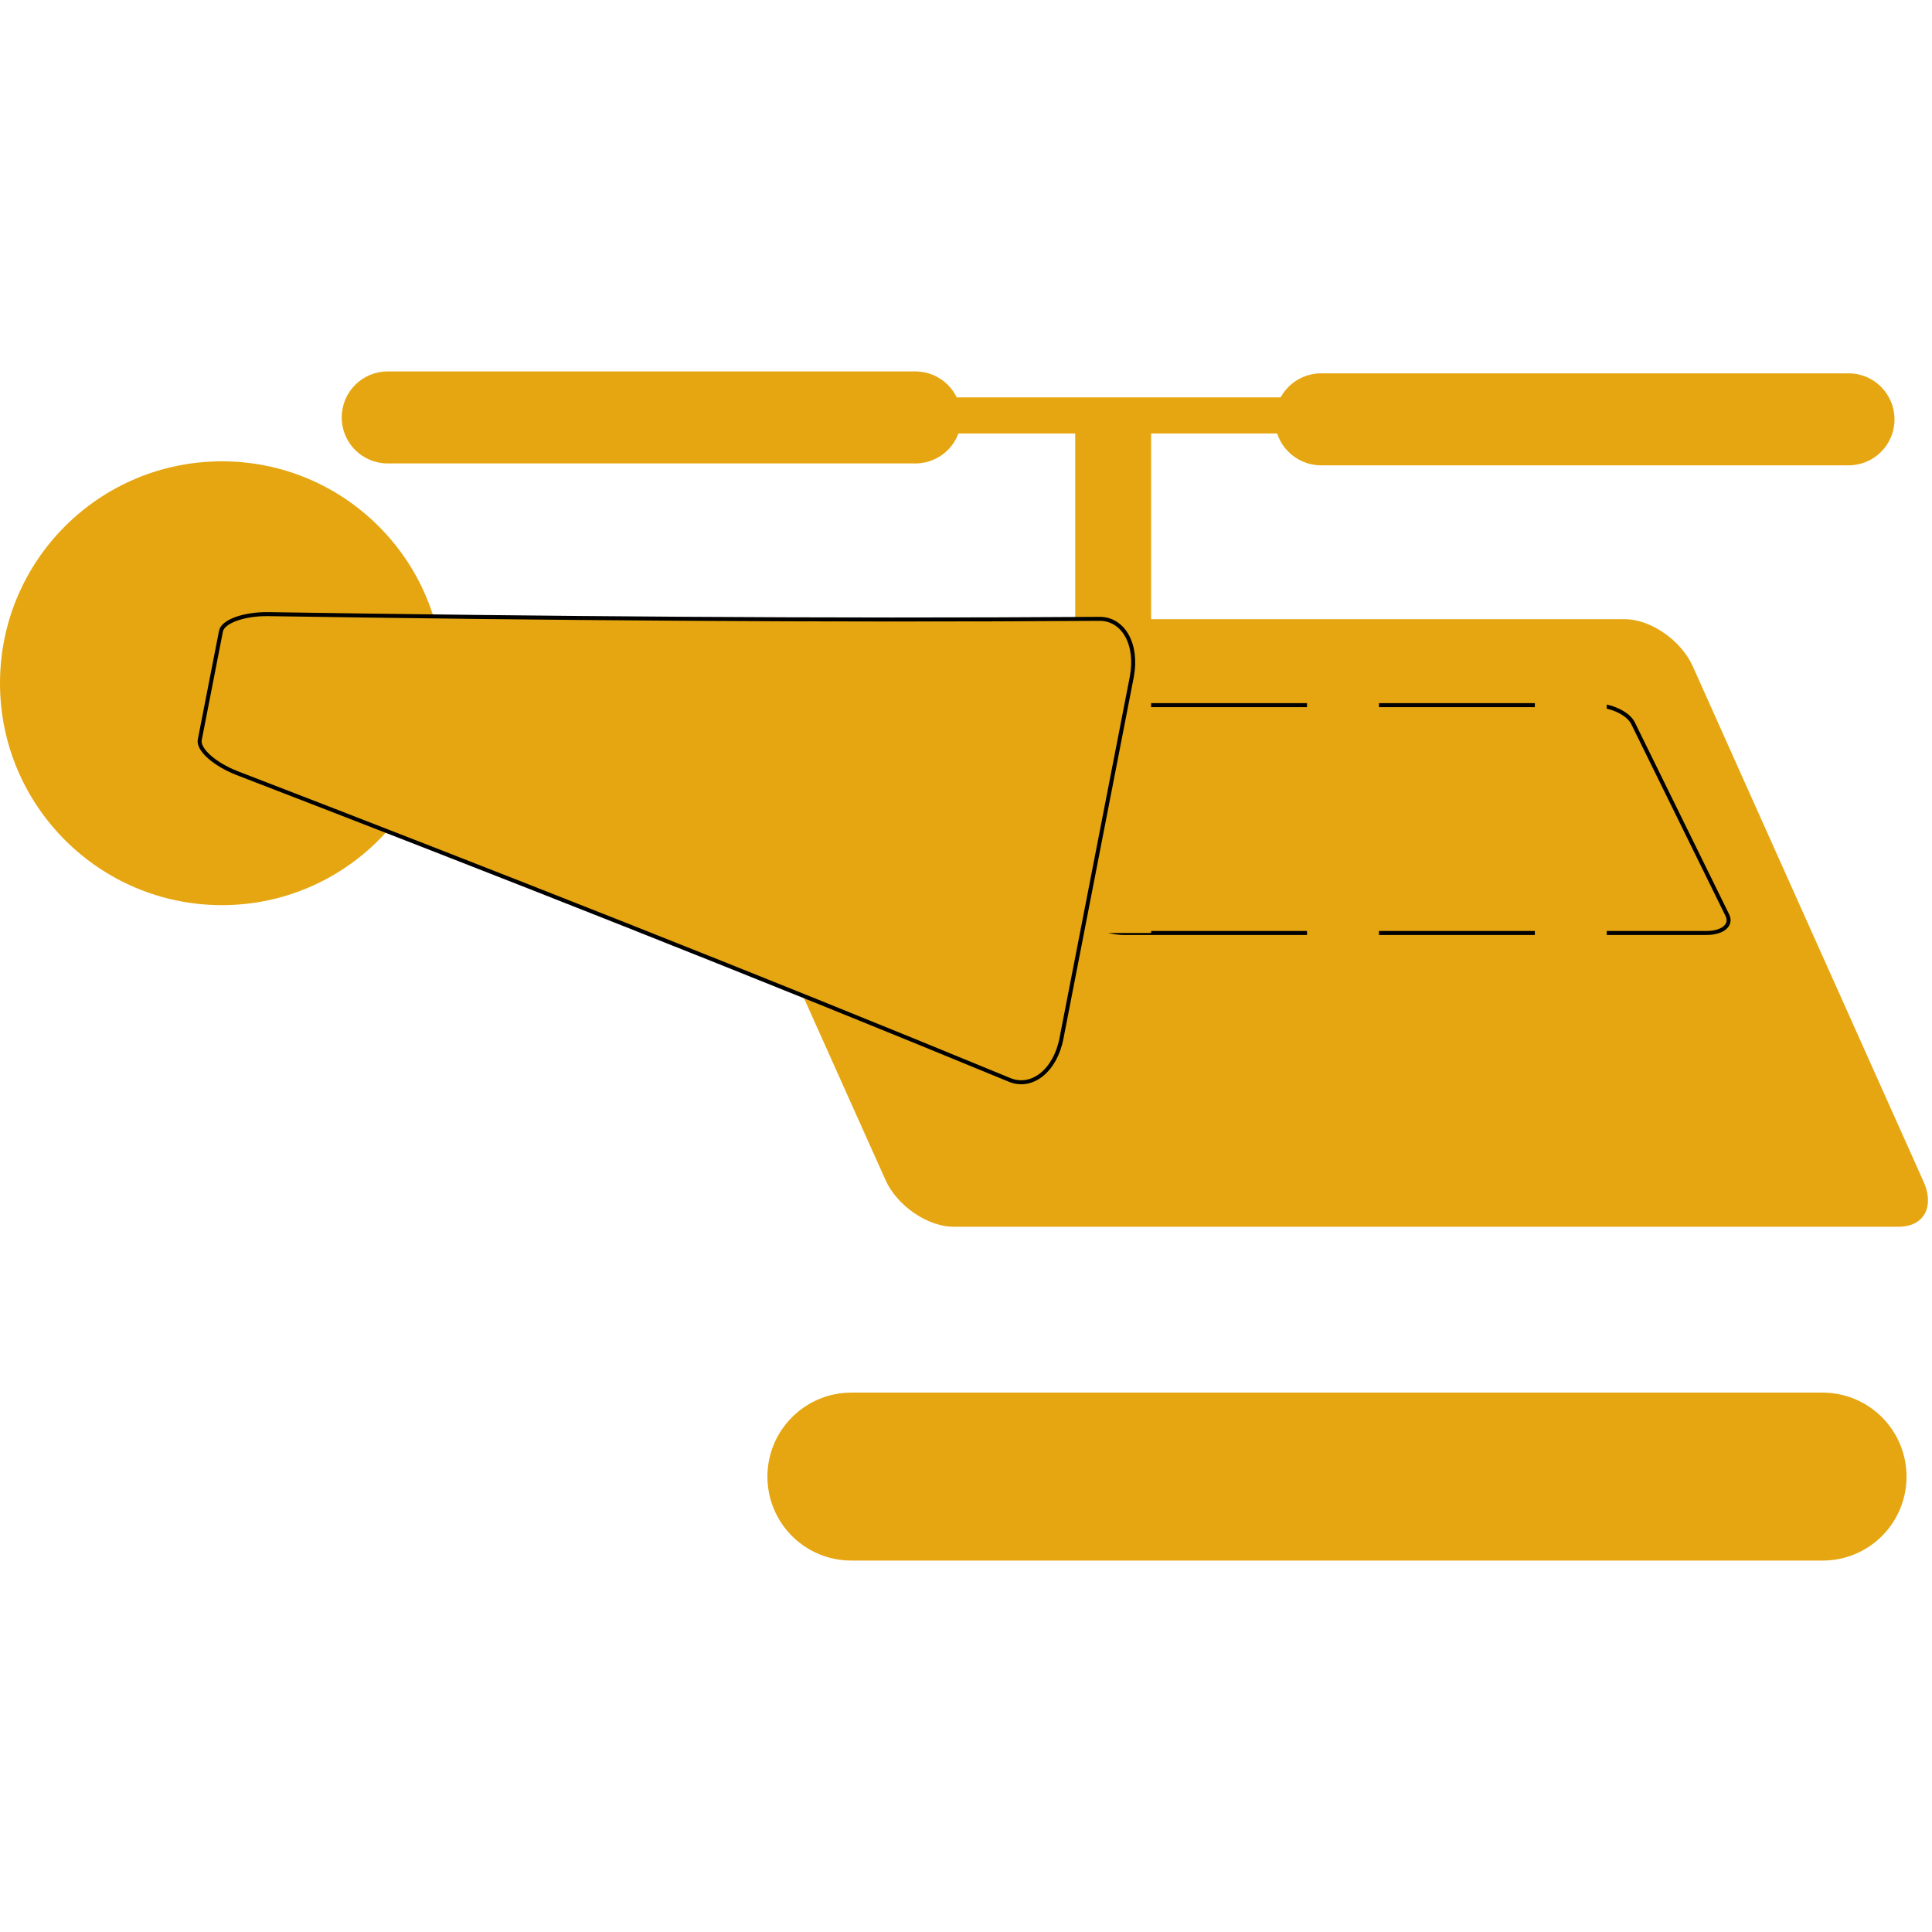
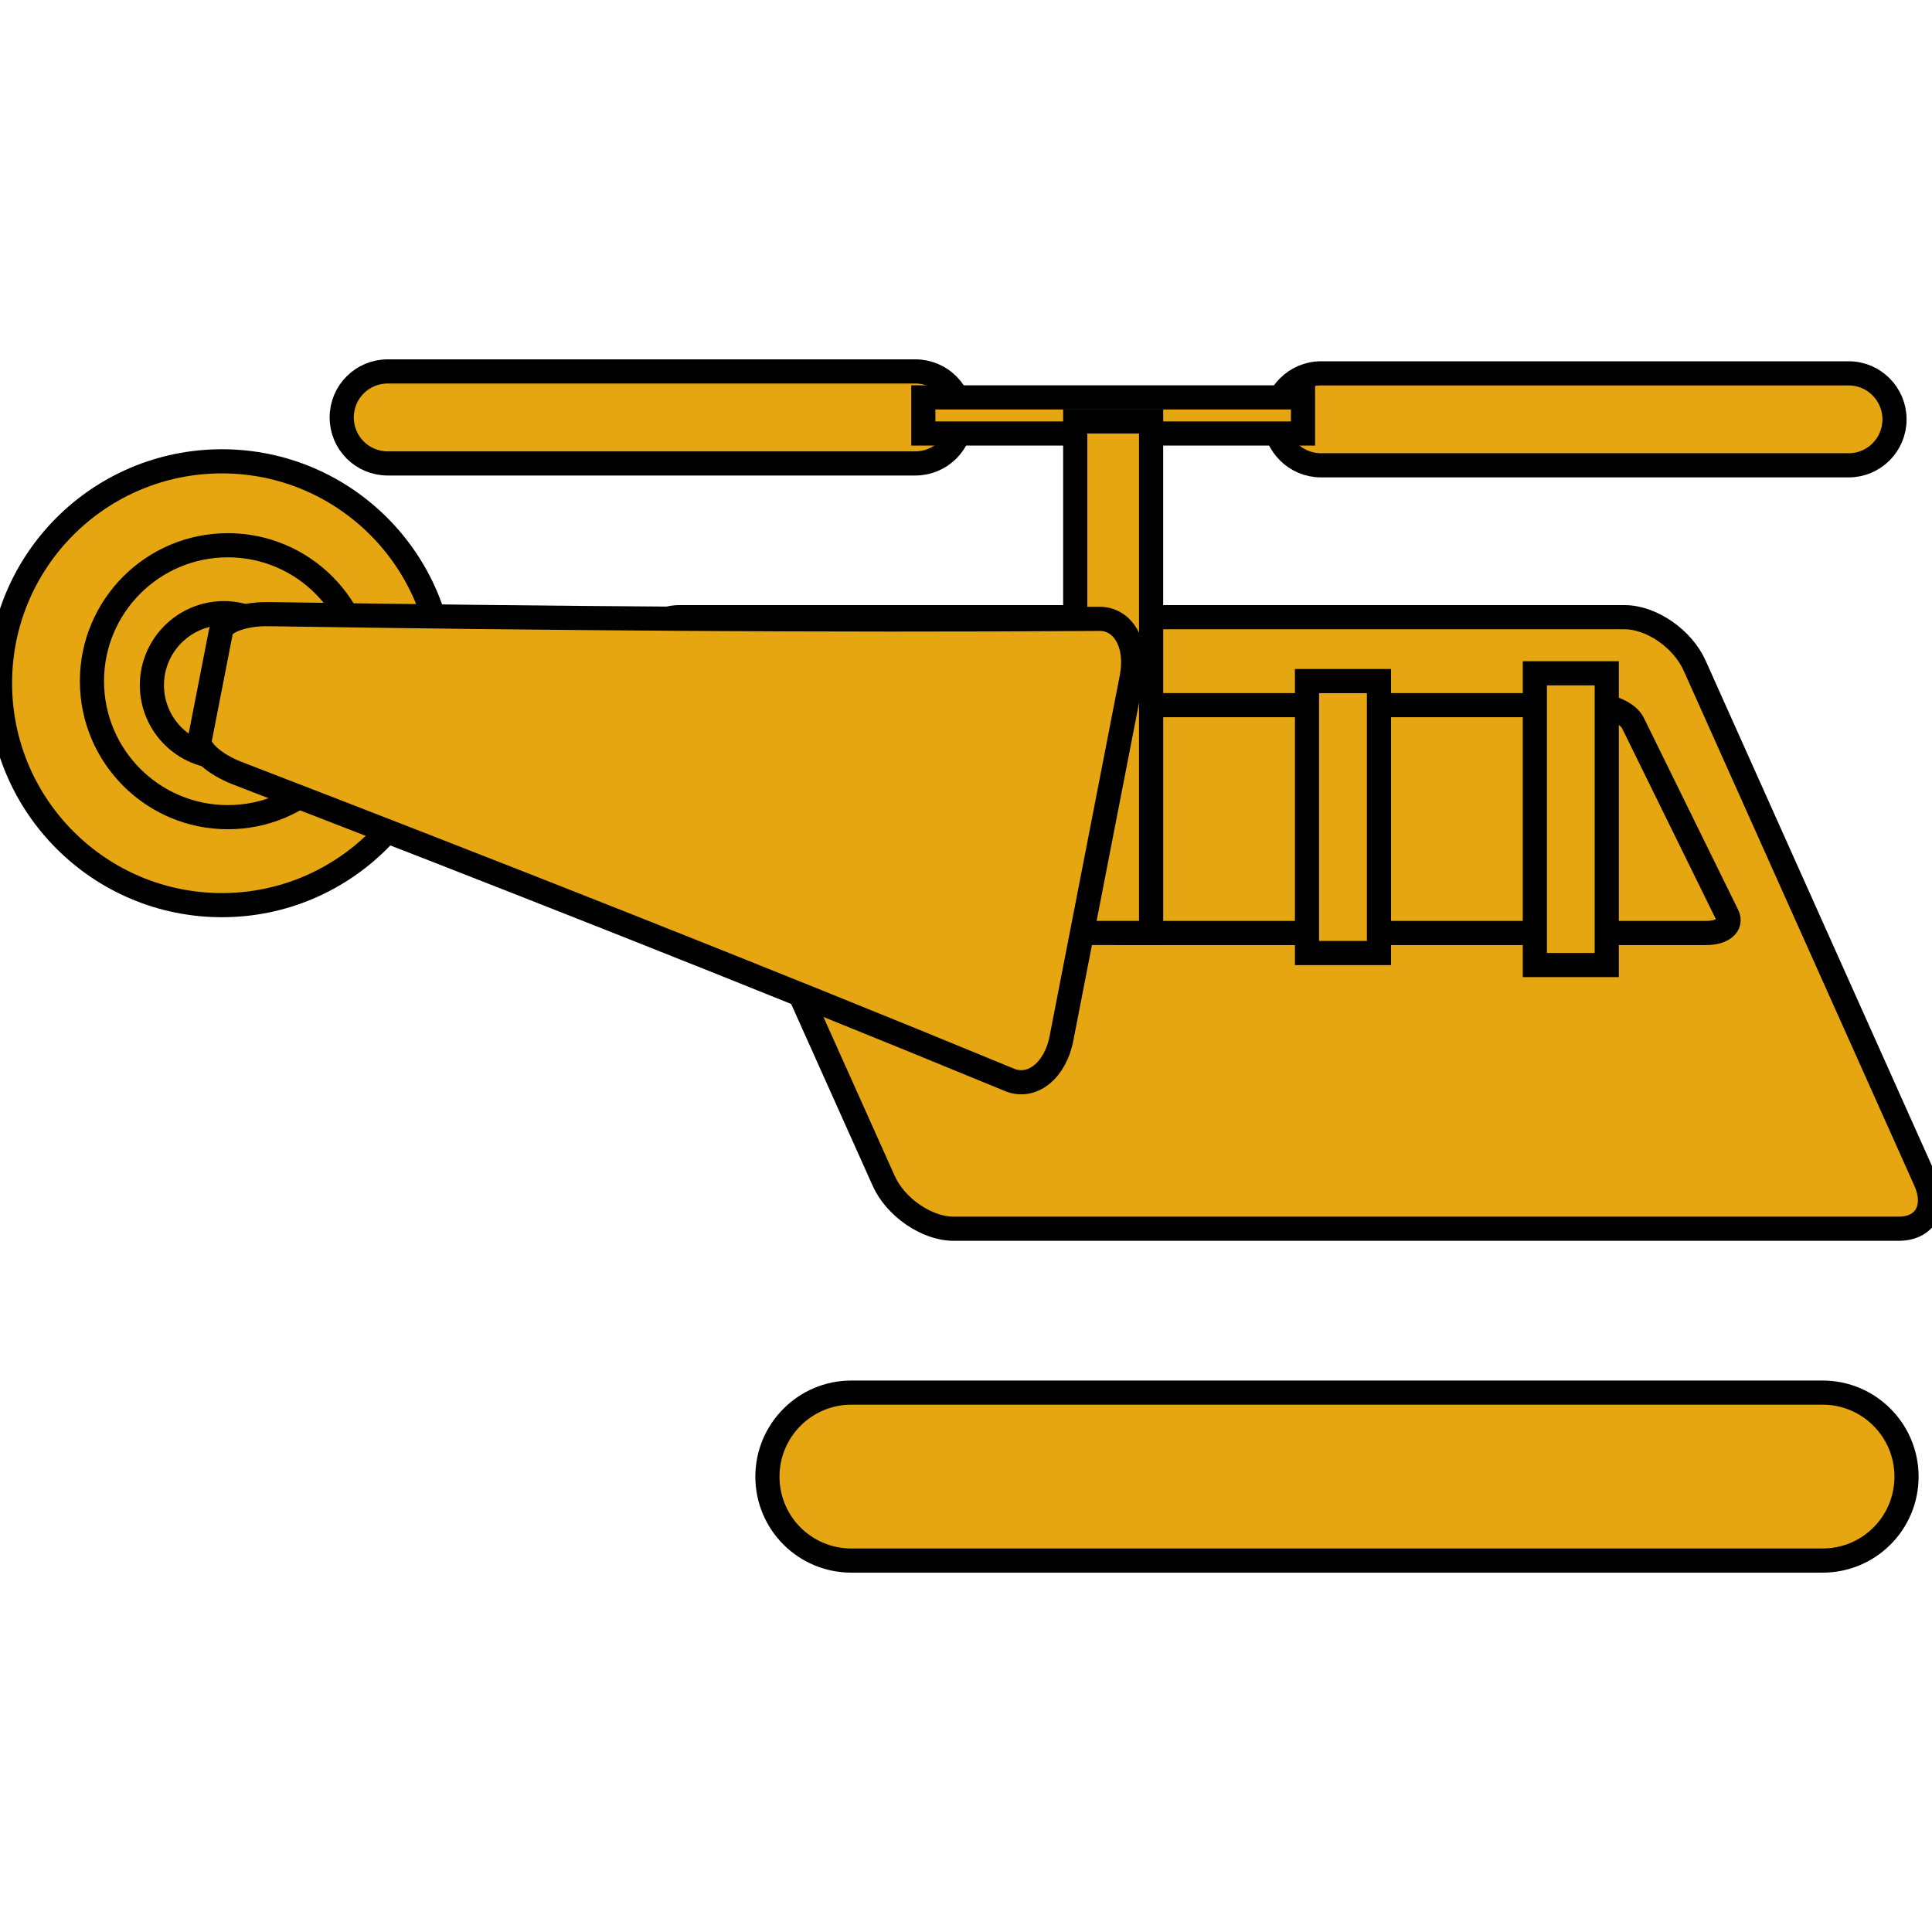
- <svg xmlns="http://www.w3.org/2000/svg" id="svg29" version="1.1" viewBox="0 0 32 32" height="32px" width="32px">
+ <svg xmlns="http://www.w3.org/2000/svg" width="32px" height="32px" viewBox="0 0 32 32" version="1.1" id="svg29">
  <defs id="defs33" />
-   <g style="fill:#e6a611;fill-opacity:1" id="surface1">
-     <path id="path2" d="M 7.348 11.316 C 7.348 13.344 5.703 14.992 3.676 14.992 C 1.645 14.992 0 13.344 0 11.316 C 0 9.285 1.645 7.641 3.676 7.641 C 5.703 7.641 7.348 9.285 7.348 11.316 Z M 7.348 11.316 " style="stroke:none;fill-rule:nonzero;fill:#e6a611;fill-opacity:1" />
-     <path id="path4" d="M 6.023 11.281 C 6.023 12.527 5.016 13.535 3.773 13.535 C 2.531 13.535 1.523 12.527 1.523 11.281 C 1.523 10.039 2.531 9.031 3.773 9.031 C 5.016 9.031 6.023 10.039 6.023 11.281 Z M 6.023 11.281 " style="stroke:none;fill-rule:nonzero;fill:#e6a611;fill-opacity:1" />
-     <path id="path6" d="M 4.898 11.348 C 4.898 12.008 4.367 12.539 3.707 12.539 C 3.051 12.539 2.516 12.008 2.516 11.348 C 2.516 10.691 3.051 10.156 3.707 10.156 C 4.367 10.156 4.898 10.691 4.898 11.348 Z M 4.898 11.348 " style="stroke:none;fill-rule:nonzero;fill:#e6a611;fill-opacity:1" />
-     <path id="path8" transform="matrix(0.0662038,0,0,0.0662038,0,6.152186)" d="M 423.94 73.521 C 420.93 66.853 413.142 61.484 406.475 61.484 L 169.989 61.484 C 163.321 61.484 160.312 66.853 163.262 73.521 L 221.086 202.502 C 224.036 209.11 231.883 214.48 238.551 214.48 L 475.037 214.48 C 481.704 214.48 484.654 209.11 481.704 202.502 Z M 423.94 73.521 " style="fill-rule:nonzero;fill:#e6a611;fill-opacity:1;stroke-width:1;stroke-linecap:butt;stroke-linejoin:miter;stroke:rgb(100%, 100%, 100%);stroke-opacity:1;stroke-miterlimit:4" />
-     <path id="path10" transform="matrix(0.0662038,0,0,0.0662038,0,6.152186)" d="M 408.54 87.976 C 407.301 85.498 402.993 83.492 398.863 83.492 L 253.066 83.492 C 248.994 83.492 246.634 85.498 247.814 87.976 L 271.475 136.005 C 272.714 138.483 277.021 140.49 281.151 140.49 L 426.89 140.49 C 431.02 140.49 433.38 138.483 432.141 136.005 Z M 408.54 87.976 " style="fill-rule:nonzero;fill:#e6a611;fill-opacity:1;stroke-width:1;stroke-linecap:butt;stroke-linejoin:miter;stroke:rgb(0%, 0%, 0%);stroke-opacity:1;stroke-miterlimit:4" />
-     <path id="path12" d="M 15.922 6.914 C 15.922 7.336 15.582 7.676 15.16 7.676 L 6.422 7.676 C 6 7.676 5.66 7.336 5.66 6.914 C 5.66 6.492 6 6.152 6.422 6.152 L 15.16 6.152 C 15.582 6.152 15.922 6.492 15.922 6.914 Z M 15.922 6.914 " style="stroke:none;fill-rule:nonzero;fill:#e6a611;fill-opacity:1" />
-     <path id="path14" d="M 21.117 6.945 C 21.117 7.367 21.461 7.707 21.879 7.707 L 30.621 7.707 C 31.039 7.707 31.379 7.367 31.379 6.945 C 31.379 6.527 31.039 6.184 30.621 6.184 L 21.879 6.184 C 21.461 6.184 21.117 6.527 21.117 6.945 Z M 21.117 6.945 " style="stroke:none;fill-rule:nonzero;fill:#e6a611;fill-opacity:1" />
-     <path id="path16" d="M 15.293 6.582 L 21.582 6.582 L 21.582 7.18 L 15.293 7.18 Z M 15.293 6.582 " style="stroke:none;fill-rule:nonzero;fill:#e6a611;fill-opacity:1" />
-     <path id="path18" d="M 17.809 6.98 L 19.066 6.98 L 19.066 15.453 L 17.809 15.453 Z M 17.809 6.98 " style="stroke:none;fill-rule:nonzero;fill:#e6a611;fill-opacity:1" />
-     <path id="path20" d="M 21.648 11.281 L 22.84 11.281 L 22.84 15.785 L 21.648 15.785 Z M 21.648 11.281 " style="stroke:none;fill-rule:nonzero;fill:#e6a611;fill-opacity:1" />
-     <path id="path22" d="M 25.422 11.152 L 26.613 11.152 L 26.613 15.984 L 25.422 15.984 Z M 25.422 11.152 " style="stroke:none;fill-rule:nonzero;fill:#e6a611;fill-opacity:1" />
-     <path id="path24" transform="matrix(0.0662038,0,0,0.0662038,0,6.152186)" d="M 265.574 166.805 C 264.04 174.889 258.199 179.55 252.594 177.249 C 188.516 150.815 124.025 125.444 59.298 100.485 C 53.693 98.302 49.504 94.585 49.976 92.166 C 52.1 81.25 53.162 75.822 55.286 64.965 C 55.758 62.546 61.01 60.658 67.028 60.717 C 136.357 61.779 205.686 62.369 275.015 61.897 C 281.092 61.838 284.691 68.328 283.157 76.412 C 277.316 106.563 271.416 136.654 265.574 166.805 Z M 265.574 166.805 " style="fill-rule:nonzero;fill:#e6a611;fill-opacity:1;stroke-width:1;stroke-linecap:butt;stroke-linejoin:miter;stroke:rgb(0%, 0%, 0%);stroke-opacity:1;stroke-miterlimit:4" />
-     <path id="path26" d="M 31.578 24.457 C 31.578 25.227 30.957 25.848 30.188 25.848 L 14.102 25.848 C 13.332 25.848 12.711 25.227 12.711 24.457 C 12.711 23.691 13.332 23.066 14.102 23.066 L 30.188 23.066 C 30.957 23.066 31.578 23.691 31.578 24.457 Z M 31.578 24.457 " style="stroke:none;fill-rule:nonzero;fill:#e6a611;fill-opacity:1" />
+   <g id="surface1" style="fill:#e6a611;fill-opacity:1">
+     <path style="stroke:#000000;fill-rule:nonzero;fill:#e6a611;fill-opacity:1;stroke-opacity:1;stroke-width:0.4;stroke-miterlimit:4;stroke-dasharray:none" d="M 7.348 11.316 C 7.348 13.344 5.703 14.992 3.676 14.992 C 1.645 14.992 0 13.344 0 11.316 C 0 9.285 1.645 7.641 3.676 7.641 C 5.703 7.641 7.348 9.285 7.348 11.316 Z M 7.348 11.316 " id="path2" />
+     <path style="stroke:#000000;fill-rule:nonzero;fill:#e6a611;fill-opacity:1;stroke-opacity:1;stroke-width:0.4;stroke-miterlimit:4;stroke-dasharray:none" d="M 6.023 11.281 C 6.023 12.527 5.016 13.535 3.773 13.535 C 2.531 13.535 1.523 12.527 1.523 11.281 C 1.523 10.039 2.531 9.031 3.773 9.031 C 5.016 9.031 6.023 10.039 6.023 11.281 Z M 6.023 11.281 " id="path4" />
+     <path style="stroke:#000000;fill-rule:nonzero;fill:#e6a611;fill-opacity:1;stroke-opacity:1;stroke-width:0.4;stroke-miterlimit:4;stroke-dasharray:none" d="M 4.898 11.348 C 4.898 12.008 4.367 12.539 3.707 12.539 C 3.051 12.539 2.516 12.008 2.516 11.348 C 2.516 10.691 3.051 10.156 3.707 10.156 C 4.367 10.156 4.898 10.691 4.898 11.348 Z M 4.898 11.348 " id="path6" />
+     <path style="fill-rule:nonzero;fill:#e6a611;fill-opacity:1;stroke-width:6.042;stroke-linecap:butt;stroke-linejoin:miter;stroke:#000000;stroke-opacity:1;stroke-miterlimit:4;stroke-dasharray:none" d="M 423.94 73.521 C 420.93 66.853 413.142 61.484 406.475 61.484 L 169.989 61.484 C 163.321 61.484 160.312 66.853 163.262 73.521 L 221.086 202.502 C 224.036 209.11 231.883 214.48 238.551 214.48 L 475.037 214.48 C 481.704 214.48 484.654 209.11 481.704 202.502 Z M 423.94 73.521 " transform="matrix(0.0662038,0,0,0.0662038,0,6.152186)" id="path8" />
+     <path style="fill-rule:nonzero;fill:#e6a611;fill-opacity:1;stroke-width:6.042;stroke-linecap:butt;stroke-linejoin:miter;stroke:#000000;stroke-opacity:1;stroke-miterlimit:4;stroke-dasharray:none" d="M 408.54 87.976 C 407.301 85.498 402.993 83.492 398.863 83.492 L 253.066 83.492 C 248.994 83.492 246.634 85.498 247.814 87.976 L 271.475 136.005 C 272.714 138.483 277.021 140.49 281.151 140.49 L 426.89 140.49 C 431.02 140.49 433.38 138.483 432.141 136.005 Z M 408.54 87.976 " transform="matrix(0.0662038,0,0,0.0662038,0,6.152186)" id="path10" />
+     <path style="stroke:#000000;fill-rule:nonzero;fill:#e6a611;fill-opacity:1;stroke-opacity:1;stroke-width:0.4;stroke-miterlimit:4;stroke-dasharray:none" d="M 15.922 6.914 C 15.922 7.336 15.582 7.676 15.16 7.676 L 6.422 7.676 C 6 7.676 5.66 7.336 5.66 6.914 C 5.66 6.492 6 6.152 6.422 6.152 L 15.16 6.152 C 15.582 6.152 15.922 6.492 15.922 6.914 Z M 15.922 6.914 " id="path12" />
+     <path style="stroke:#000000;fill-rule:nonzero;fill:#e6a611;fill-opacity:1;stroke-opacity:1;stroke-width:0.4;stroke-miterlimit:4;stroke-dasharray:none" d="M 21.117 6.945 C 21.117 7.367 21.461 7.707 21.879 7.707 L 30.621 7.707 C 31.039 7.707 31.379 7.367 31.379 6.945 C 31.379 6.527 31.039 6.184 30.621 6.184 L 21.879 6.184 C 21.461 6.184 21.117 6.527 21.117 6.945 Z M 21.117 6.945 " id="path14" />
+     <path style="stroke:#000000;fill-rule:nonzero;fill:#e6a611;fill-opacity:1;stroke-opacity:1;stroke-width:0.4;stroke-miterlimit:4;stroke-dasharray:none" d="M 15.293 6.582 L 21.582 6.582 L 21.582 7.18 L 15.293 7.18 Z M 15.293 6.582 " id="path16" />
+     <path style="stroke:#000000;fill-rule:nonzero;fill:#e6a611;fill-opacity:1;stroke-opacity:1;stroke-width:0.4;stroke-miterlimit:4;stroke-dasharray:none" d="M 17.809 6.98 L 19.066 6.98 L 19.066 15.453 L 17.809 15.453 Z M 17.809 6.98 " id="path18" />
+     <path style="stroke:#000000;fill-rule:nonzero;fill:#e6a611;fill-opacity:1;stroke-opacity:1;stroke-width:0.4;stroke-miterlimit:4;stroke-dasharray:none" d="M 21.648 11.281 L 22.84 11.281 L 22.84 15.785 L 21.648 15.785 Z M 21.648 11.281 " id="path20" />
+     <path style="stroke:#000000;fill-rule:nonzero;fill:#e6a611;fill-opacity:1;stroke-opacity:1;stroke-width:0.4;stroke-miterlimit:4;stroke-dasharray:none" d="M 25.422 11.152 L 26.613 11.152 L 26.613 15.984 L 25.422 15.984 Z M 25.422 11.152 " id="path22" />
+     <path style="fill-rule:nonzero;fill:#e6a611;fill-opacity:1;stroke-width:6.042;stroke-linecap:butt;stroke-linejoin:miter;stroke:#000000;stroke-opacity:1;stroke-miterlimit:4;stroke-dasharray:none" d="M 265.574 166.805 C 264.04 174.889 258.199 179.55 252.594 177.249 C 188.516 150.815 124.025 125.444 59.298 100.485 C 53.693 98.302 49.504 94.585 49.976 92.166 C 52.1 81.25 53.162 75.822 55.286 64.965 C 55.758 62.546 61.01 60.658 67.028 60.717 C 136.357 61.779 205.686 62.369 275.015 61.897 C 281.092 61.838 284.691 68.328 283.157 76.412 C 277.316 106.563 271.416 136.654 265.574 166.805 Z M 265.574 166.805 " transform="matrix(0.0662038,0,0,0.0662038,0,6.152186)" id="path24" />
+     <path style="stroke:#000000;fill-rule:nonzero;fill:#e6a611;fill-opacity:1;stroke-opacity:1;stroke-width:0.4;stroke-miterlimit:4;stroke-dasharray:none" d="M 31.578 24.457 C 31.578 25.227 30.957 25.848 30.188 25.848 L 14.102 25.848 C 13.332 25.848 12.711 25.227 12.711 24.457 C 12.711 23.691 13.332 23.066 14.102 23.066 L 30.188 23.066 C 30.957 23.066 31.578 23.691 31.578 24.457 Z M 31.578 24.457 " id="path26" />
  </g>
</svg>
